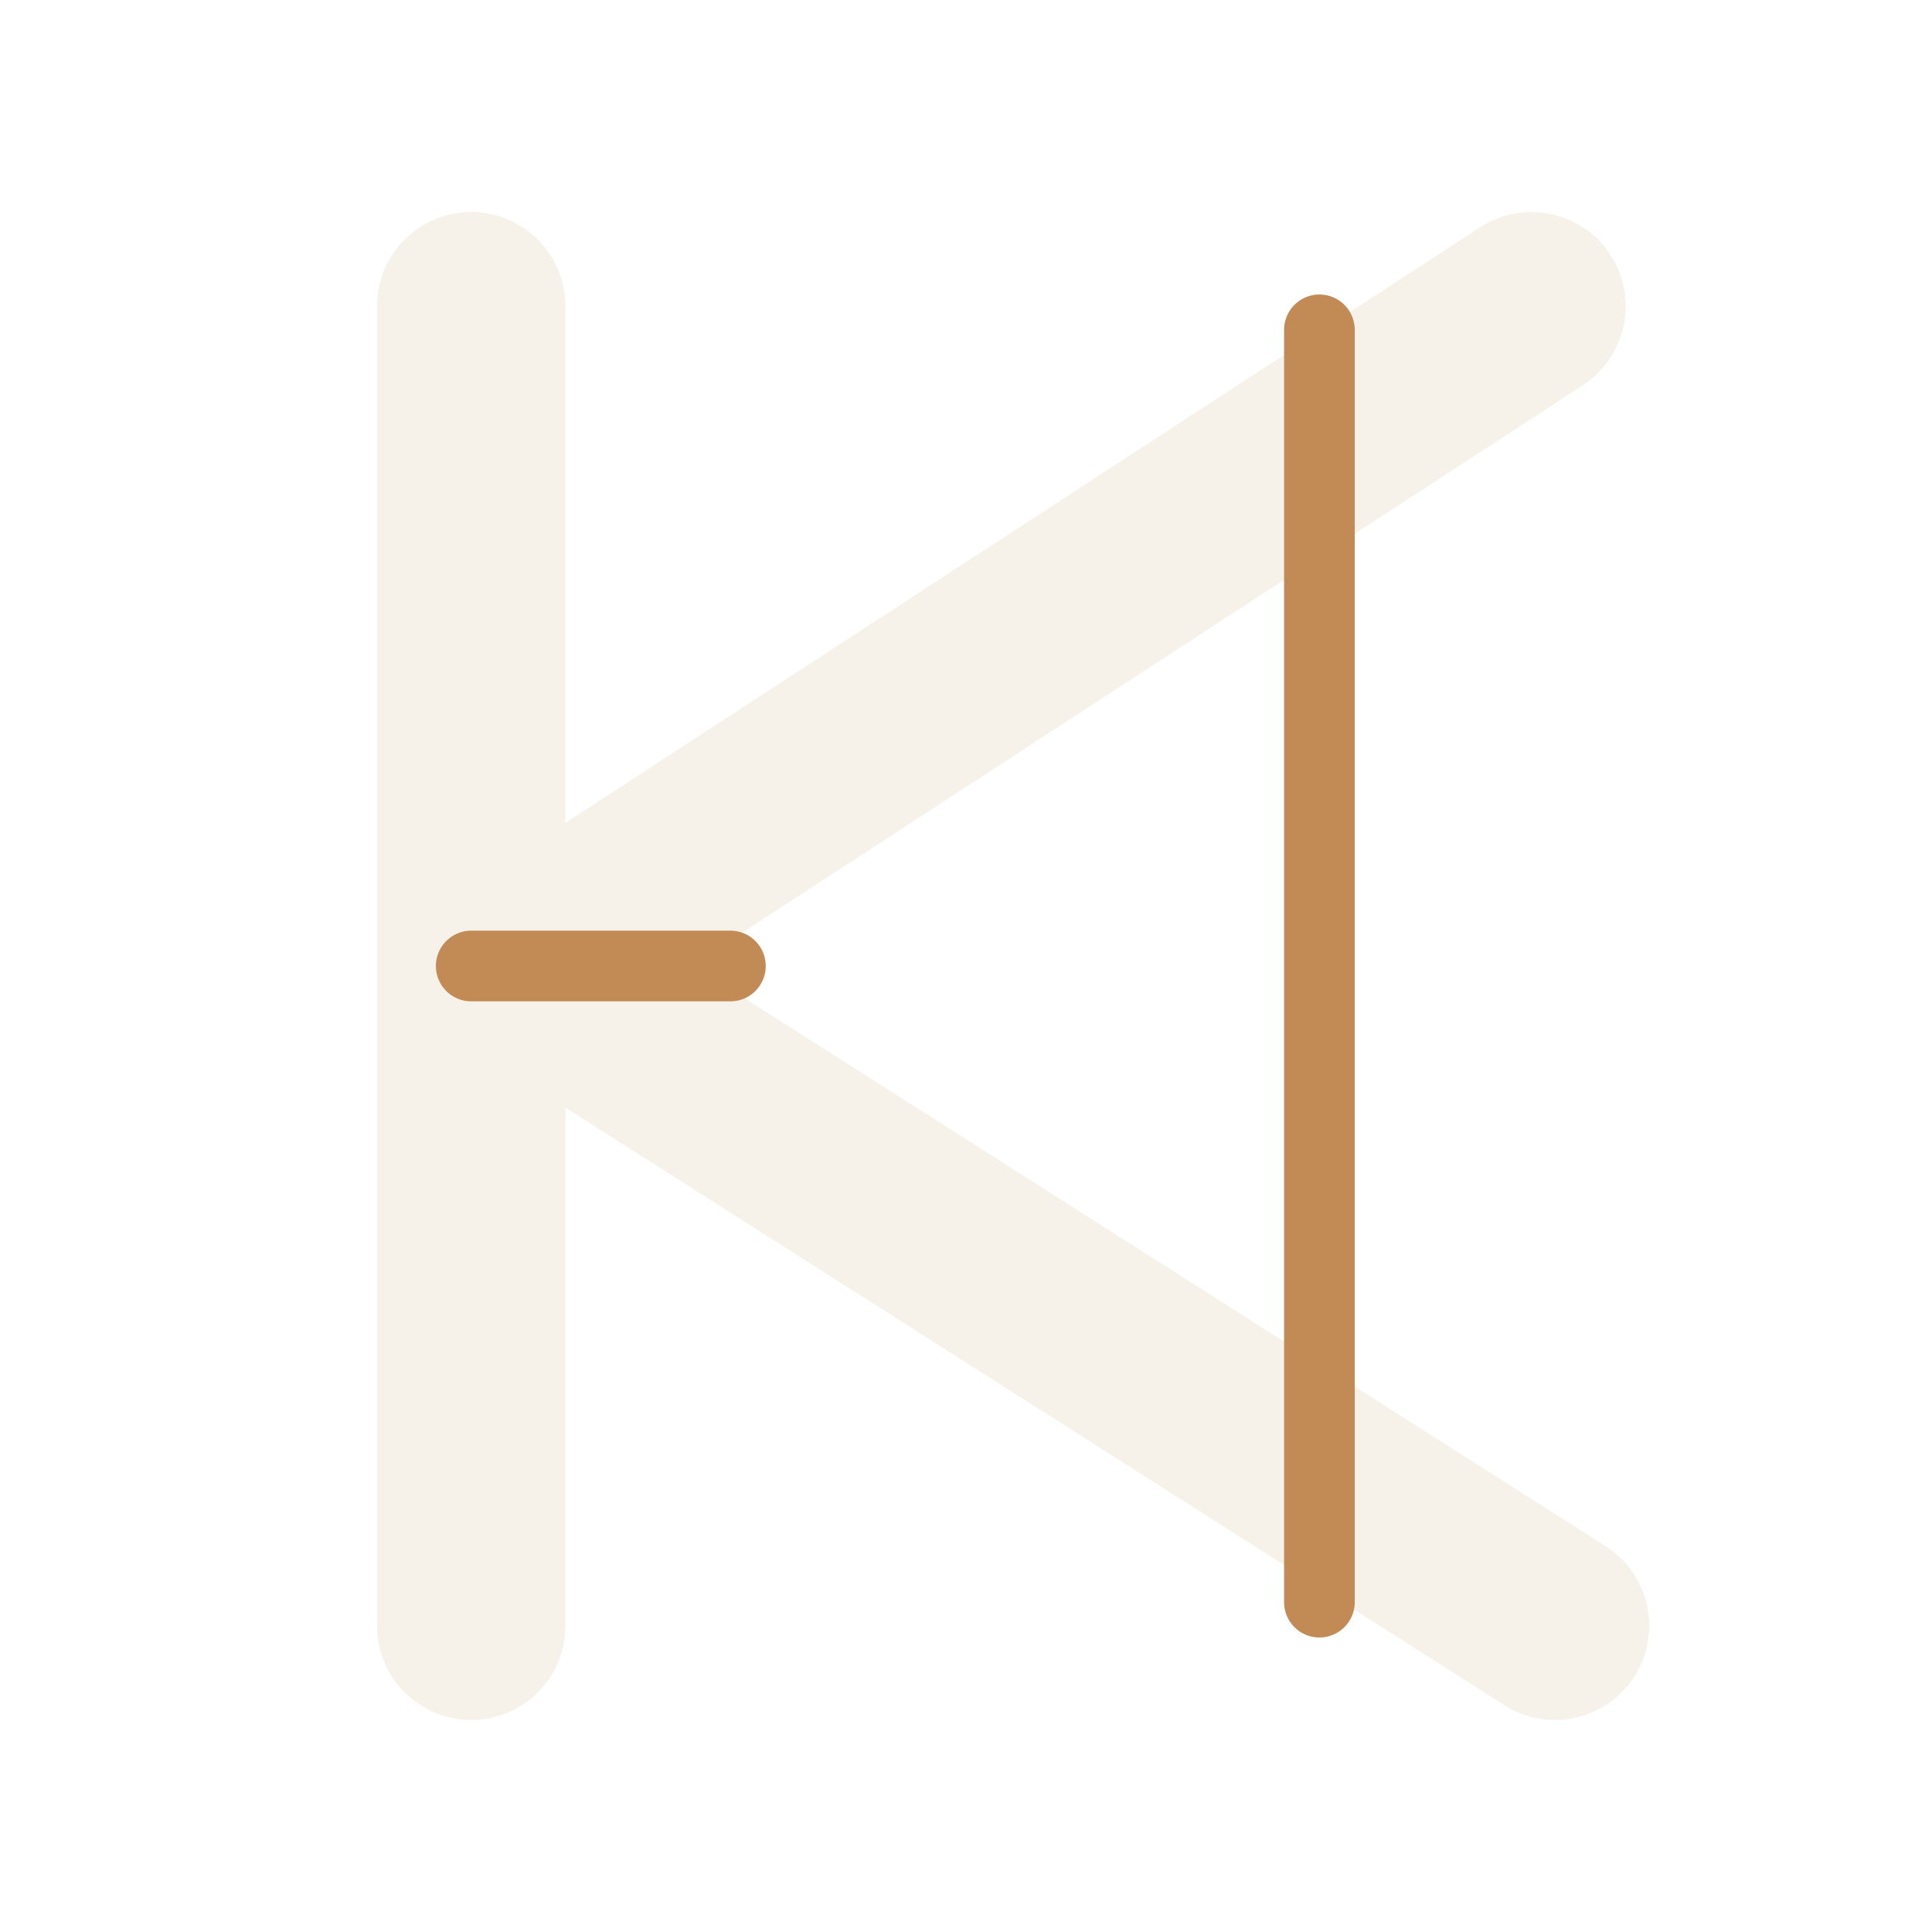
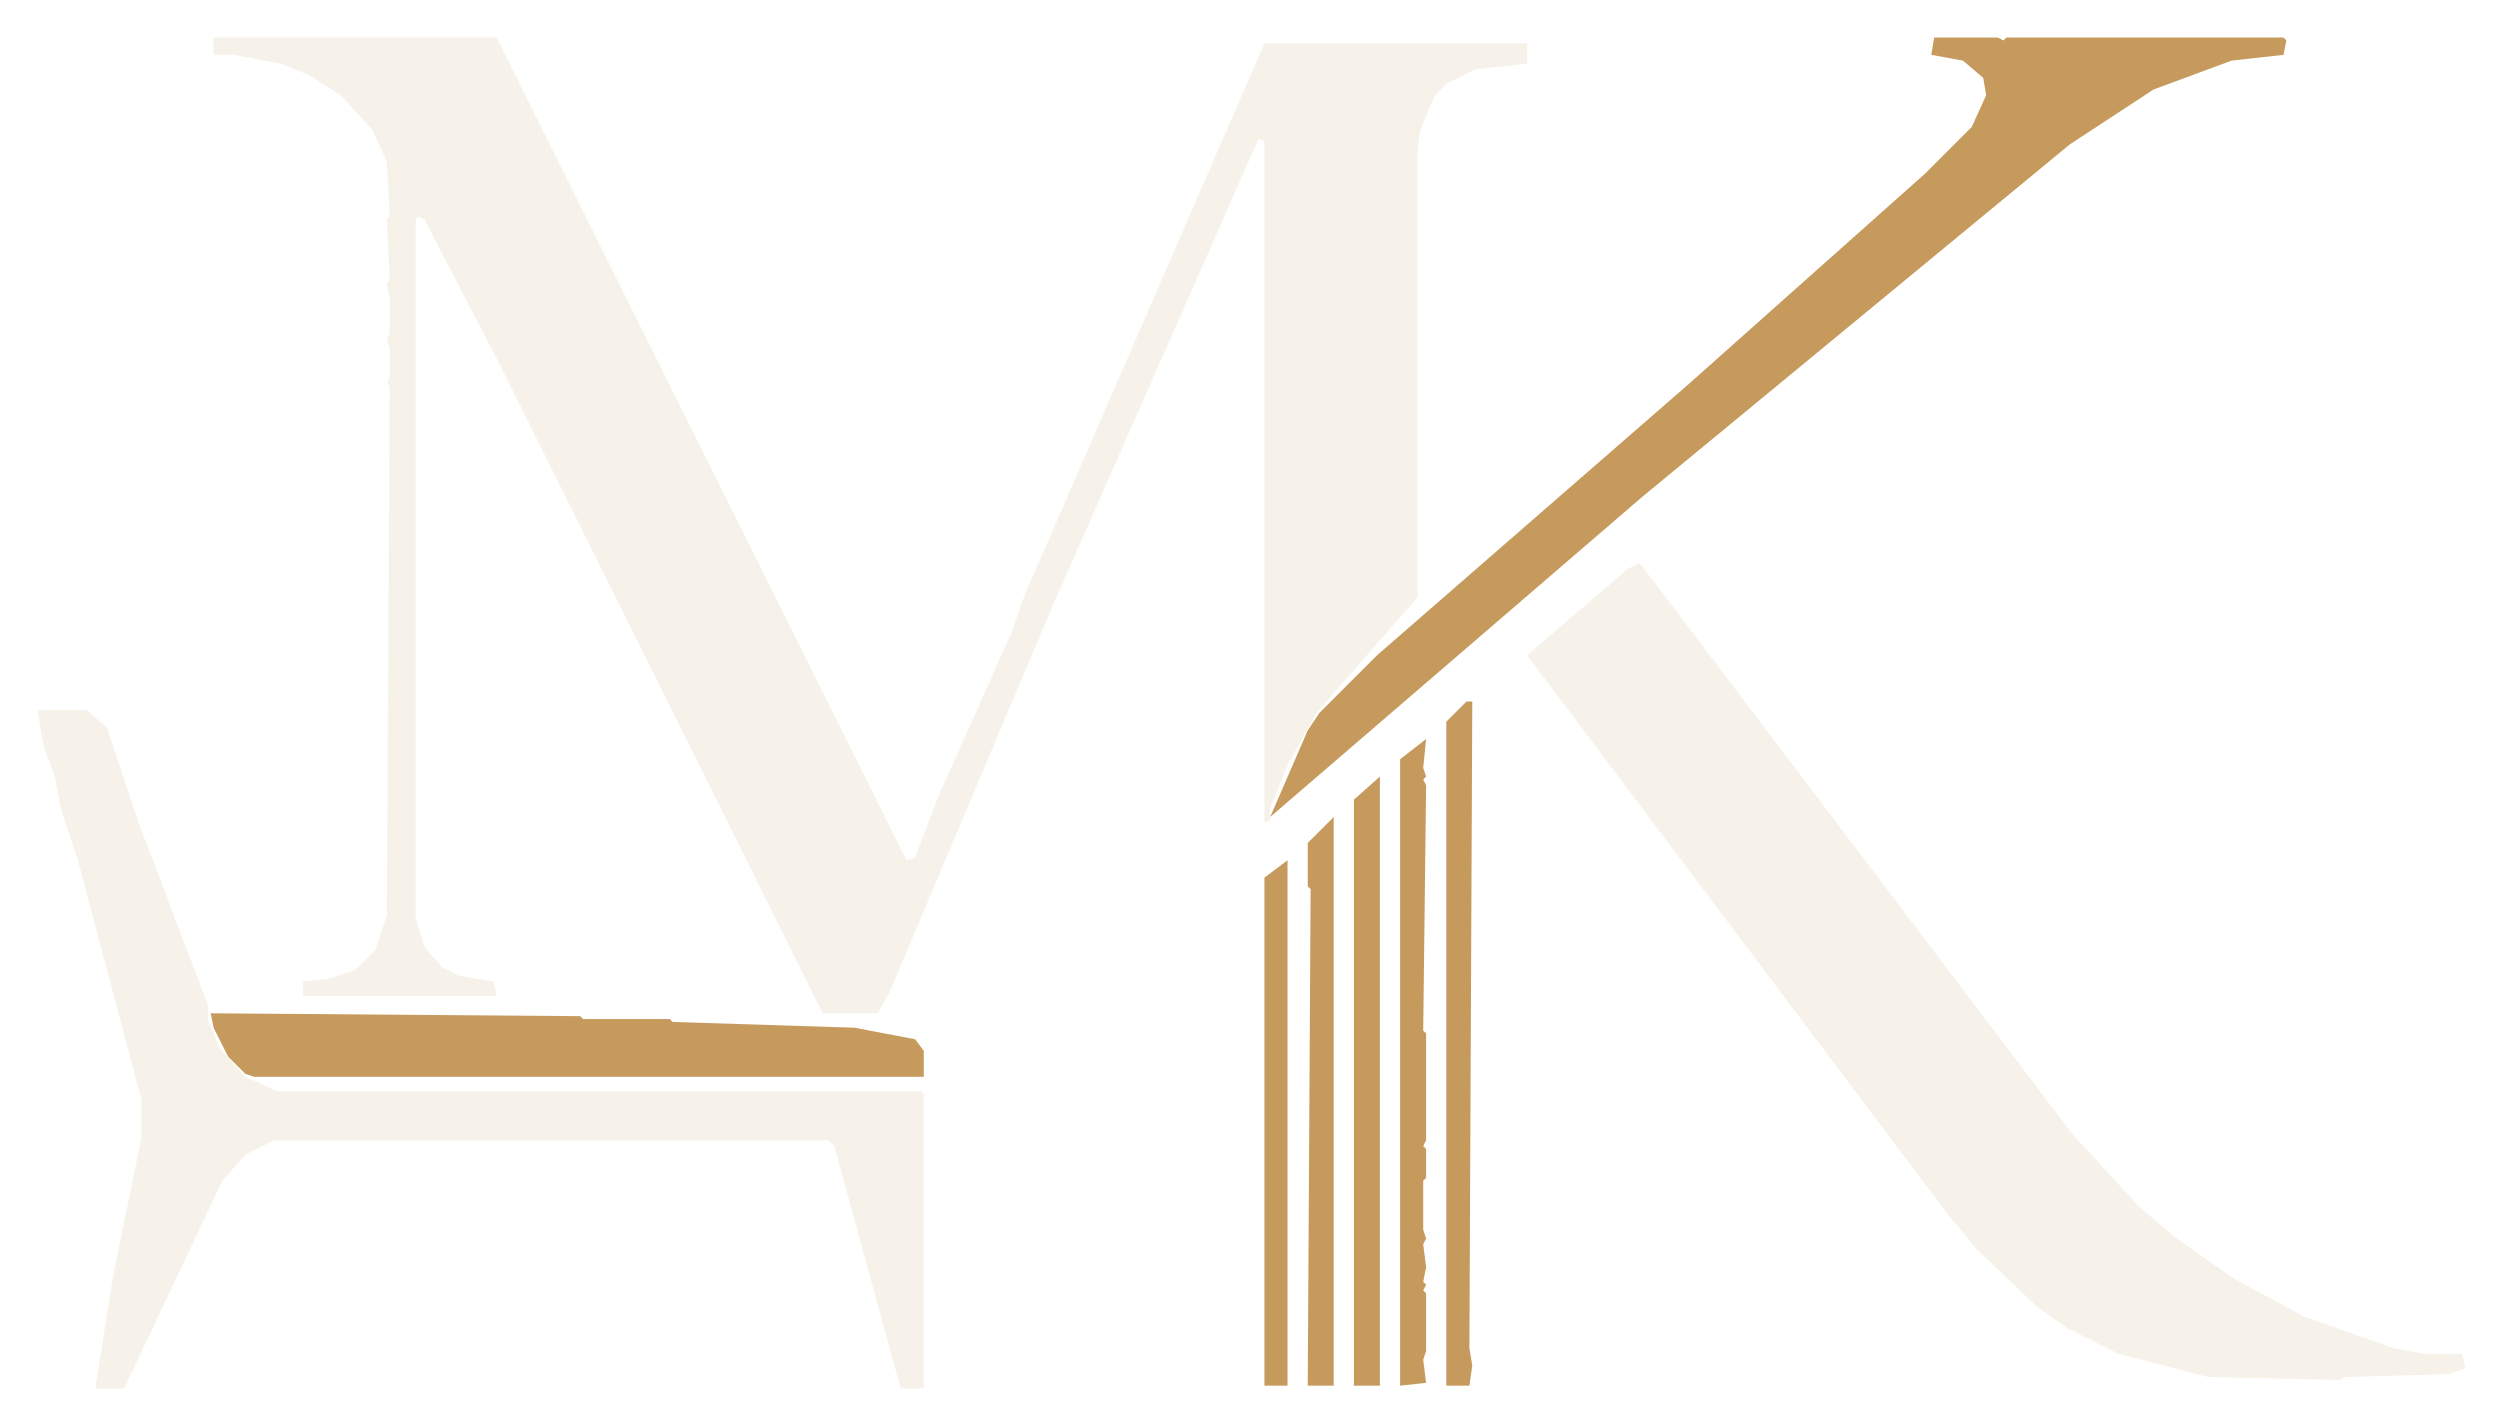
- <svg xmlns="http://www.w3.org/2000/svg" viewBox="0 0 82 82" role="img" aria-labelledby="title desc">
-   <g fill="none" stroke-linecap="round" stroke-linejoin="round">
-     <path d="M20 13v56" stroke="#f6f2ea" stroke-width="8" />
-     <path d="M22 41 65 13M22 41 66 69" stroke="#f6f2ea" stroke-width="8" />
-     <path d="M56 14v54" stroke="#c28a55" stroke-width="3" />
-     <path d="M20 41h11" stroke="#c28a55" stroke-width="3" />
-   </g>
+ <svg xmlns="http://www.w3.org/2000/svg" viewBox="0 0 866 493" role="img" aria-labelledby="title desc">
+   <path d="M 13 246 L 15 258 L 19 269 L 21 280 L 27 298 L 49 381 L 49 394 L 39 443 L 33 481 L 43 481 L 77 409 L 85 400 L 95 395 L 287 395 L 289 397 L 312 481 L 320 481 L 320 379 L 319 378 L 96 378 L 85 373 L 76 363 L 72 353 L 72 348 L 48 285 L 37 252 L 30 246 Z M 529 227 L 675 421 L 685 433 L 706 453 L 716 460 L 734 469 L 765 477 L 811 478 L 812 477 L 848 476 L 854 474 L 853 469 L 840 469 L 829 467 L 798 456 L 774 443 L 754 429 L 741 418 L 718 393 L 568 195 L 564 197 Z M 74 13 L 74 19 L 81 19 L 97 22 L 107 26 L 118 33 L 129 45 L 134 56 L 135 75 L 134 76 L 135 97 L 134 98 L 135 103 L 135 116 L 134 117 L 135 121 L 135 131 L 134 132 L 135 134 L 134 317 L 130 329 L 123 336 L 114 339 L 105 340 L 105 345 L 172 345 L 171 340 L 159 338 L 153 335 L 147 328 L 144 318 L 144 76 L 145 75 L 147 76 L 173 126 L 285 351 L 304 351 L 308 344 L 365 209 L 436 48 L 438 49 L 438 285 L 440 284 L 440 280 L 446 265 L 456 247 L 491 207 L 491 52 L 492 45 L 497 33 L 501 29 L 511 24 L 529 22 L 529 15 L 438 15 L 355 206 L 350 220 L 325 276 L 317 297 L 314 298 L 172 13 Z" fill="#f6f2ea" fill-rule="evenodd" />
+   <path d="M 73 351 L 74 356 L 79 366 L 85 372 L 88 373 L 320 373 L 320 364 L 317 360 L 296 356 L 233 354 L 232 353 L 202 353 L 201 352 Z M 446 298 L 438 304 L 438 480 L 446 480 Z M 462 283 L 453 292 L 453 307 L 454 308 L 453 480 L 462 480 Z M 478 269 L 469 277 L 469 480 L 478 480 Z M 494 256 L 485 263 L 485 480 L 494 479 L 493 471 L 494 468 L 494 448 L 493 447 L 494 445 L 493 444 L 494 439 L 493 431 L 494 429 L 493 426 L 493 409 L 494 408 L 494 398 L 493 397 L 494 395 L 494 358 L 493 357 L 494 272 L 493 270 L 494 269 L 493 266 Z M 510 243 L 508 243 L 501 250 L 501 480 L 509 480 L 510 473 L 509 467 Z M 792 14 L 791 13 L 695 13 L 694 14 L 692 13 L 670 13 L 669 19 L 680 21 L 687 27 L 688 33 L 683 44 L 667 60 L 585 133 L 477 227 L 457 247 L 453 253 L 440 283 L 569 172 L 717 50 L 746 31 L 773 21 L 791 19 Z" fill="#c59a5c" fill-rule="evenodd" />
</svg>
